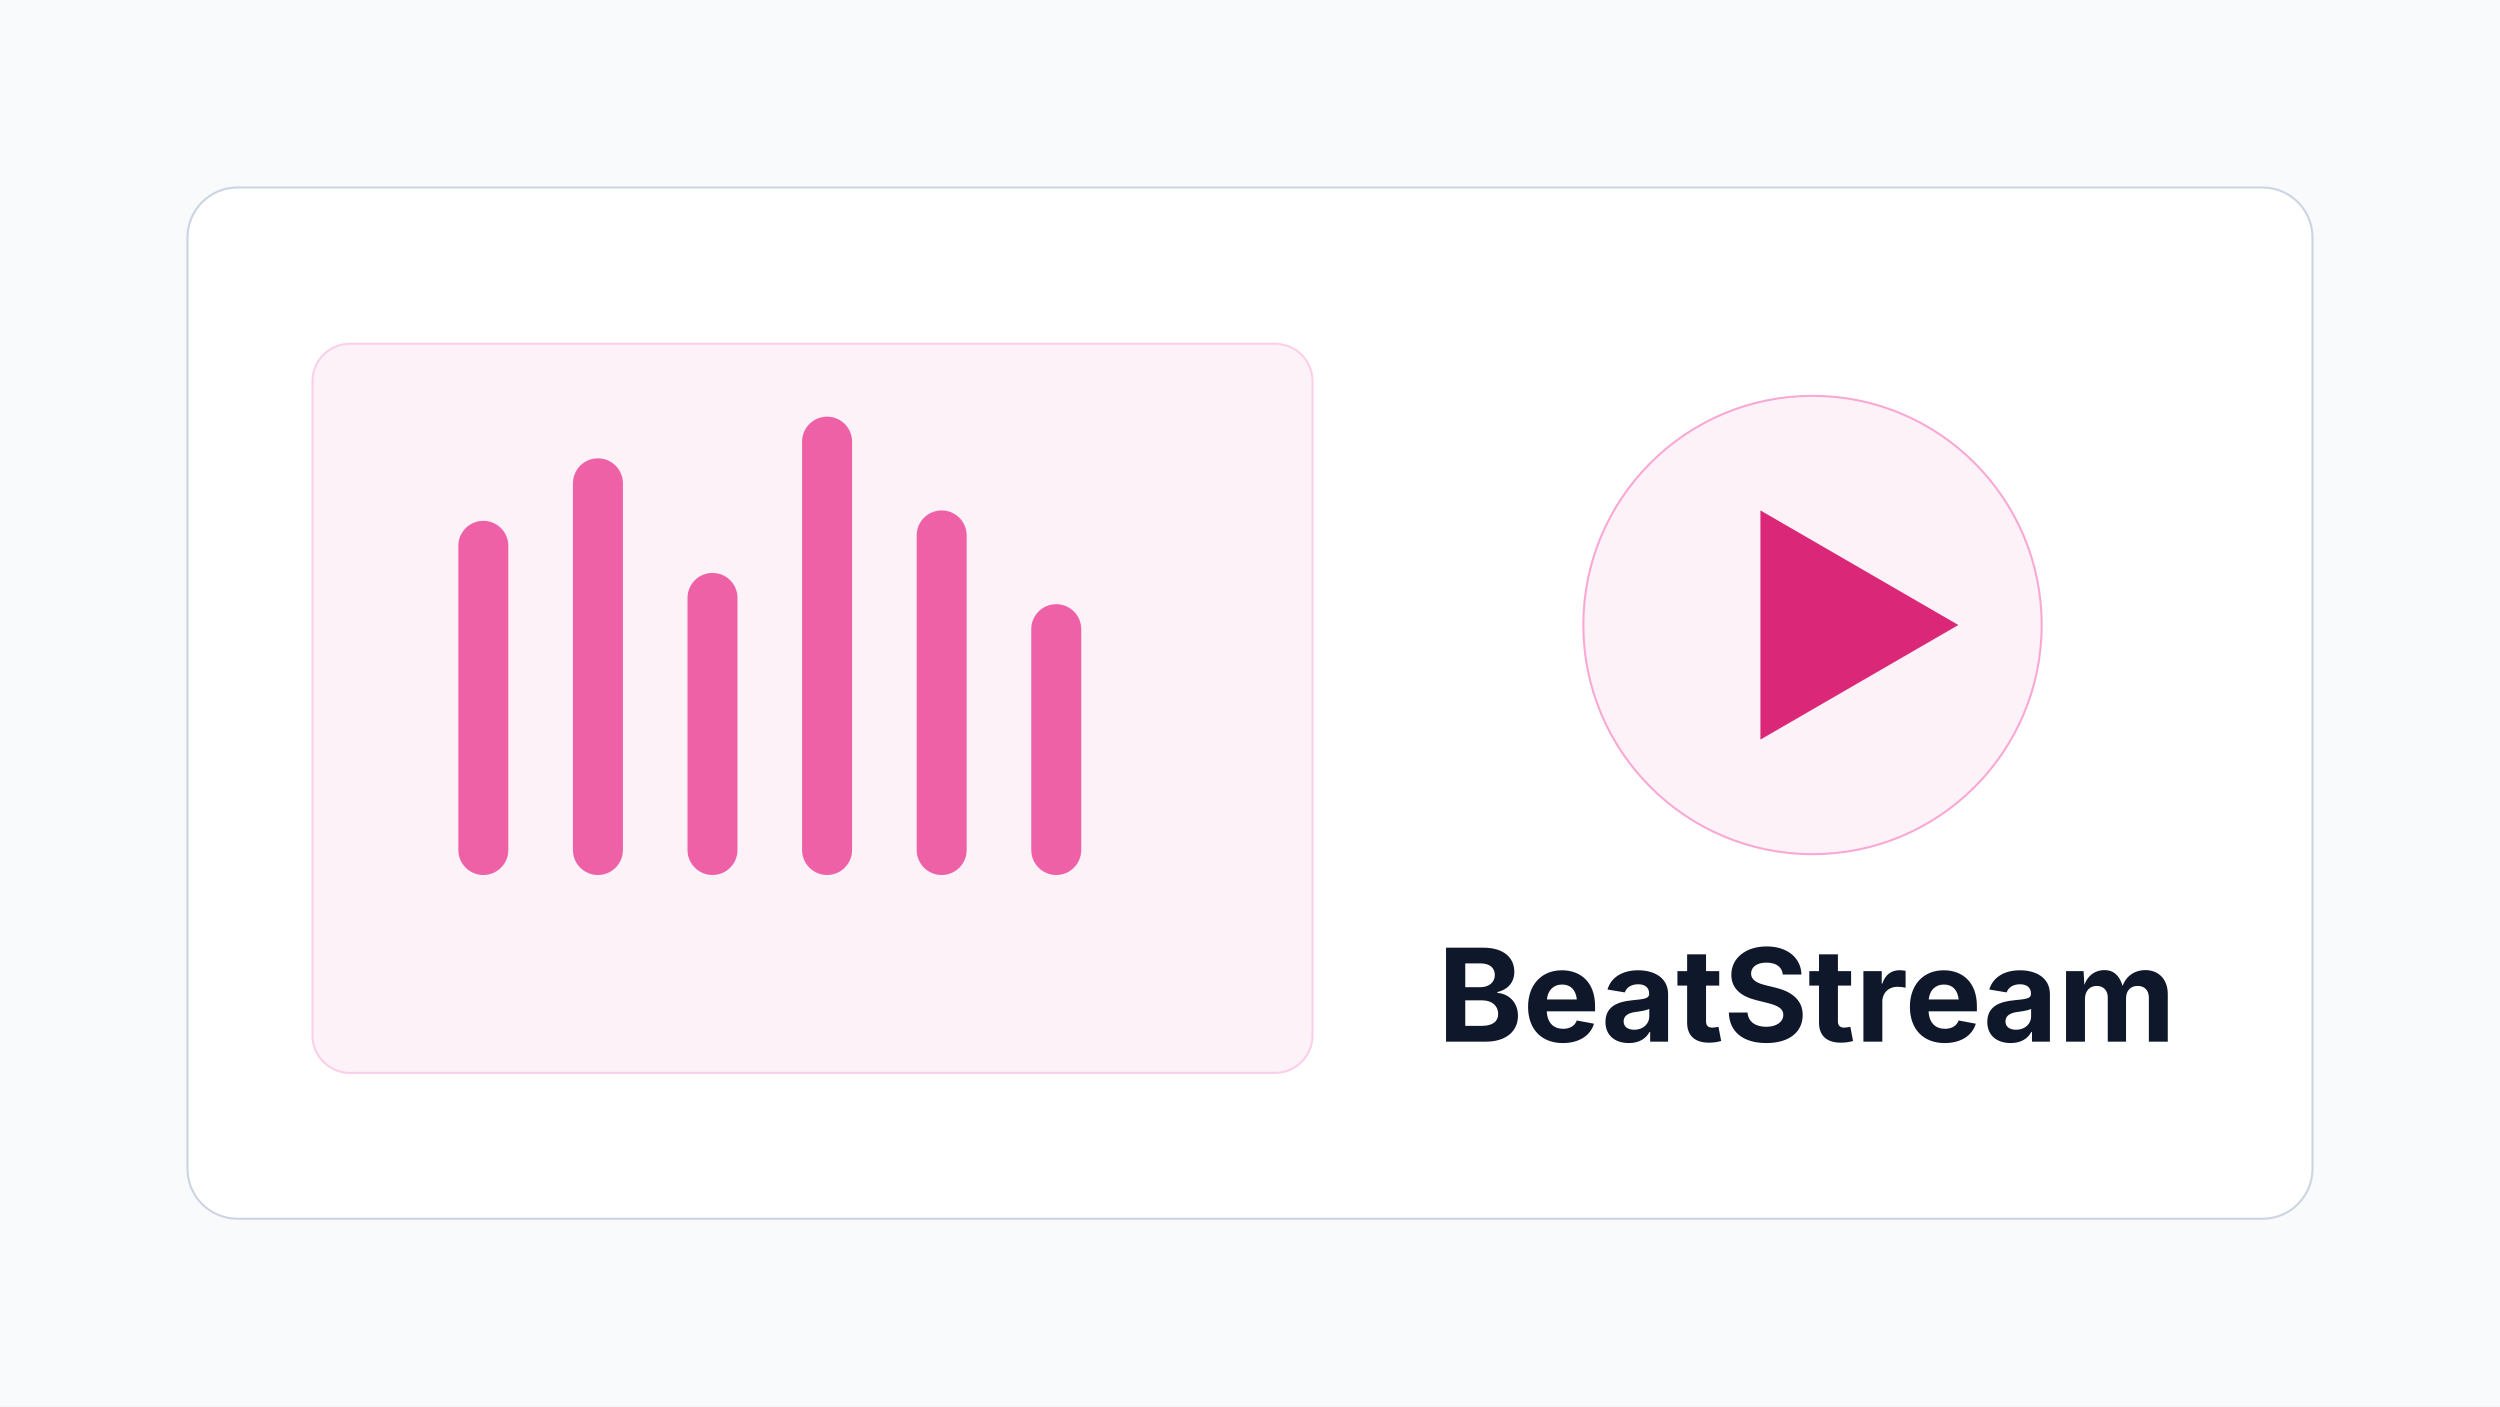
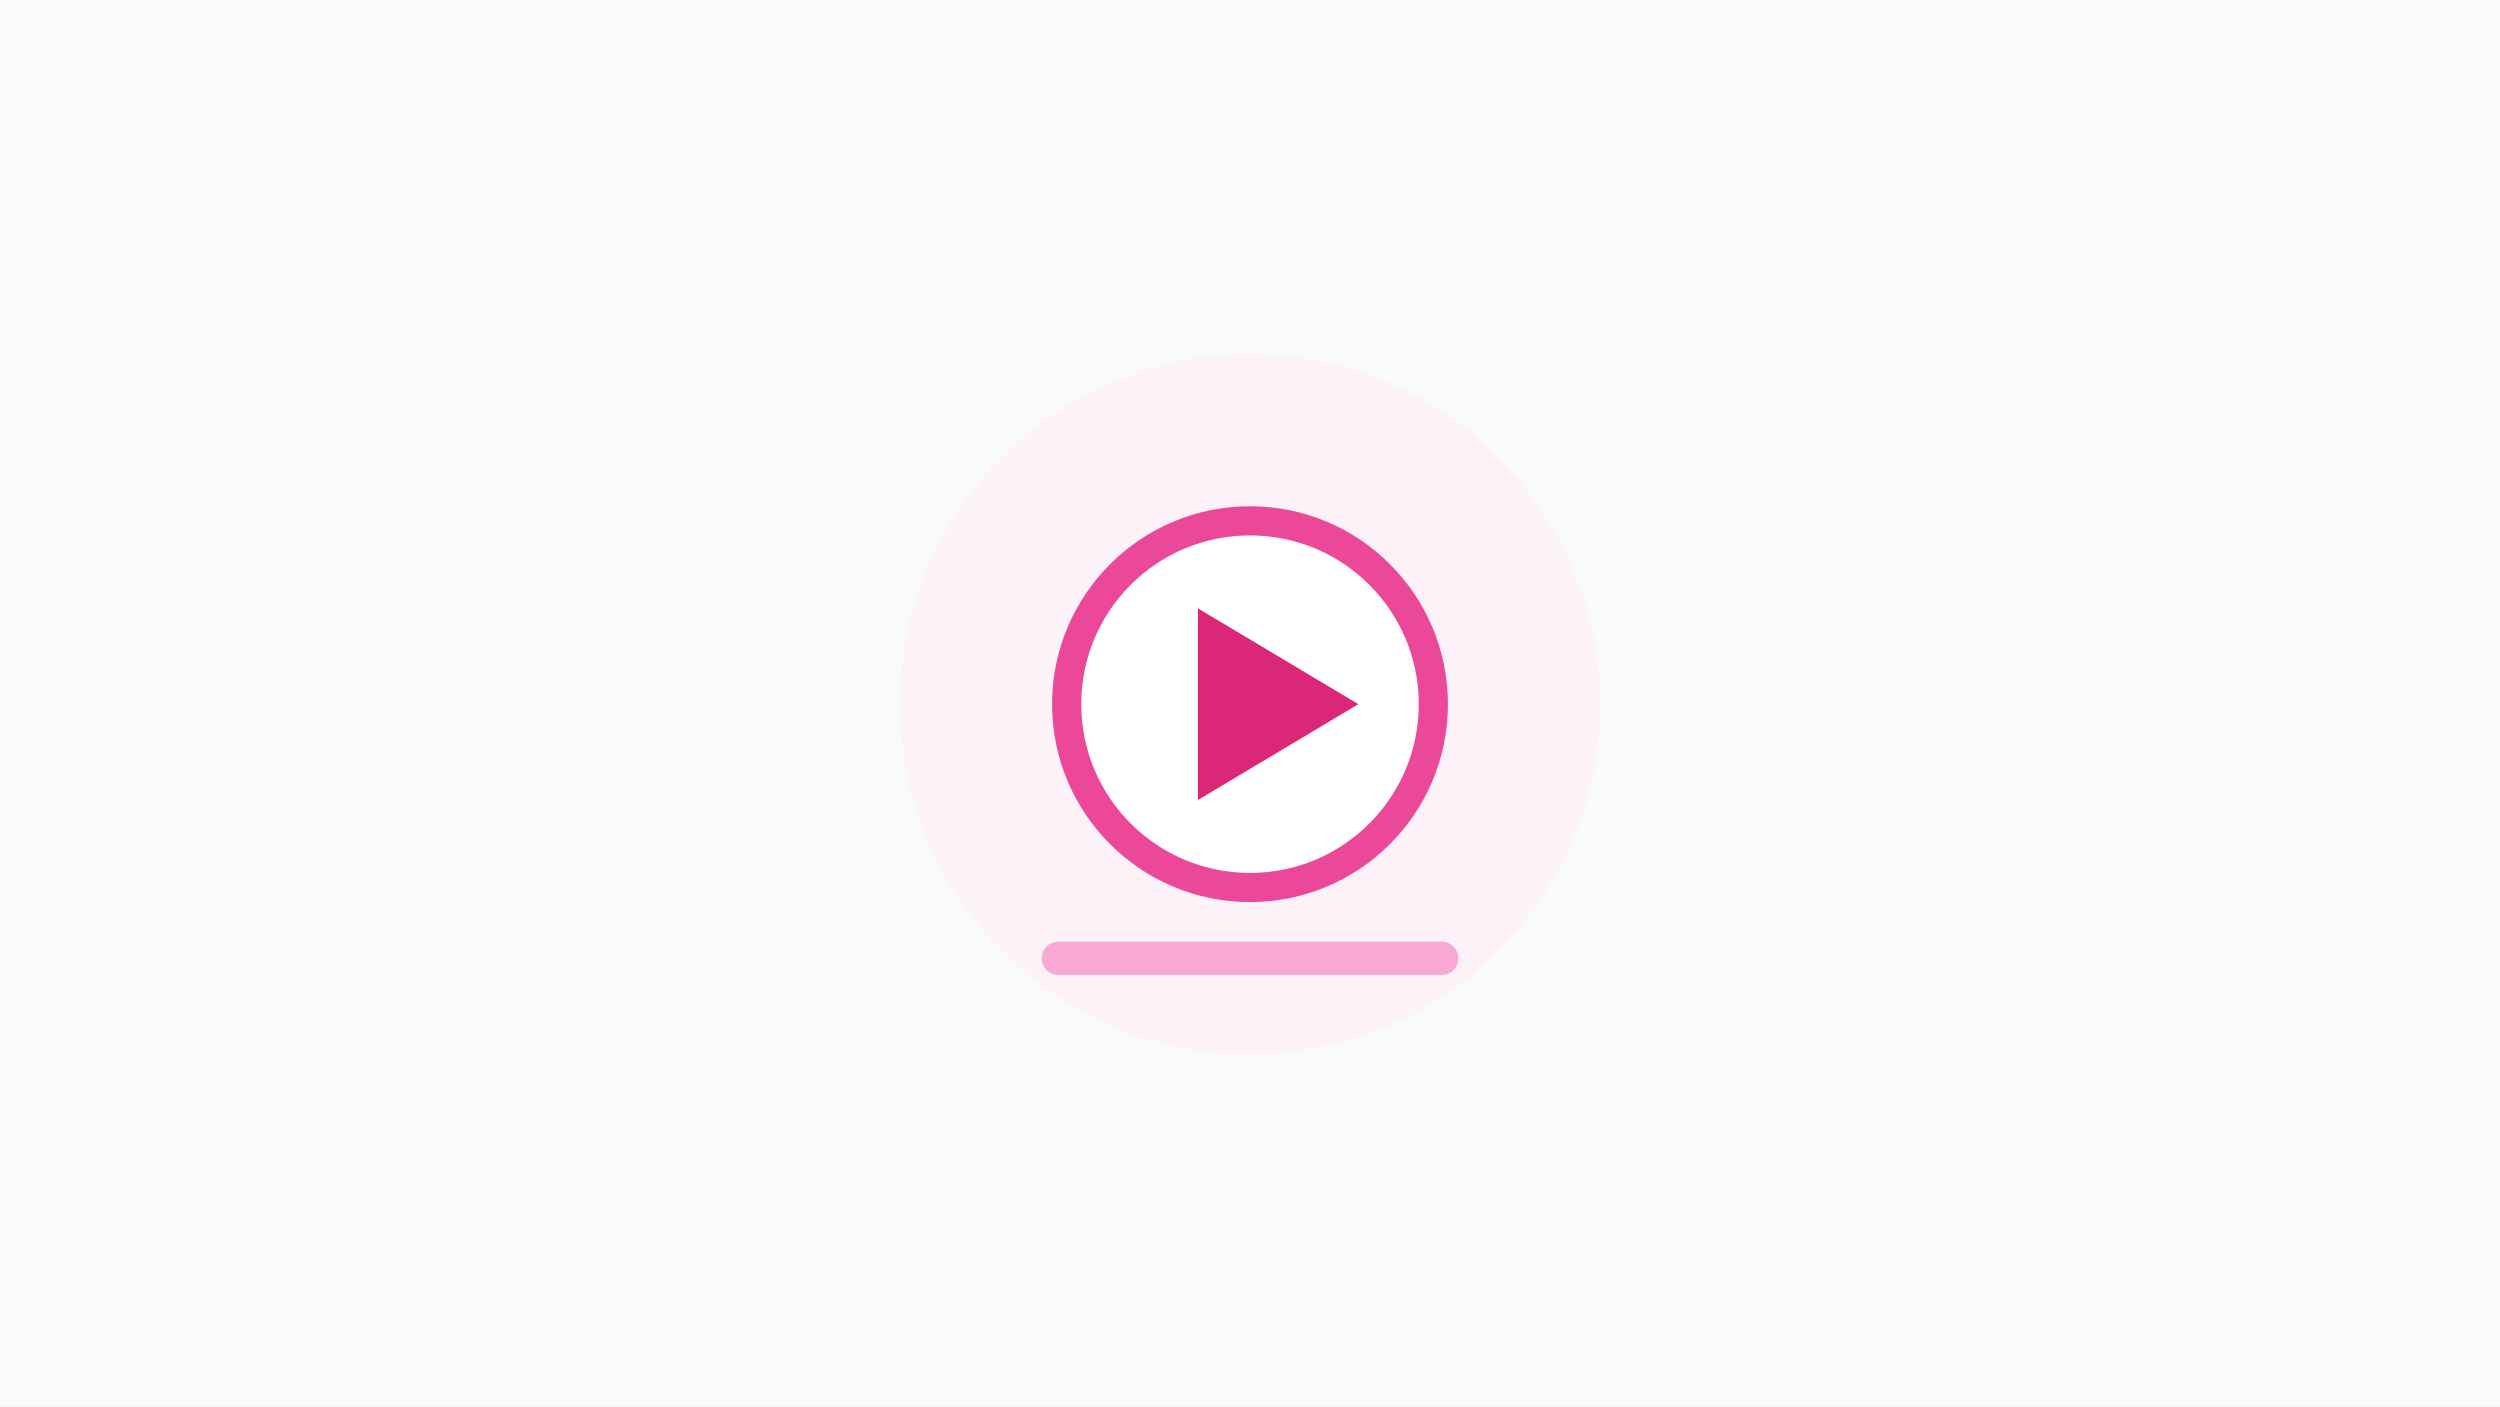
- <svg xmlns="http://www.w3.org/2000/svg" viewBox="0 0 1200 675" role="img" aria-label="BeatStream cover">
+ <svg xmlns="http://www.w3.org/2000/svg" viewBox="0 0 1200 675" role="img" aria-label="BeatStream icon cover">
  <rect width="1200" height="675" fill="#f8fafc" />
-   <rect x="90" y="90" width="1020" height="495" rx="24" fill="#ffffff" stroke="#cbd5e1" />
-   <rect x="150" y="165" width="480" height="350" rx="18" fill="#fdf2f8" stroke="#fbcfe8" />
-   <g fill="#ec4899" fill-opacity="0.85">
-     <rect x="220" y="250" width="24" height="170" rx="12" />
-     <rect x="275" y="220" width="24" height="200" rx="12" />
-     <rect x="330" y="275" width="24" height="145" rx="12" />
-     <rect x="385" y="200" width="24" height="220" rx="12" />
-     <rect x="440" y="245" width="24" height="175" rx="12" />
-     <rect x="495" y="290" width="24" height="130" rx="12" />
-   </g>
-   <circle cx="870" cy="300" r="110" fill="#fdf2f8" stroke="#f9a8d4" />
-   <polygon points="845,245 845,355 940,300" fill="#db2777" />
-   <text x="690" y="500" fill="#0f172a" font-size="62" font-family="Inter,Arial,sans-serif" font-weight="700">BeatStream</text>
+   <circle cx="600" cy="338" r="168" fill="#fdf2f8" />
+   <circle cx="600" cy="338" r="88" fill="#ffffff" stroke="#ec4899" stroke-width="14" />
+   <polygon points="575,292 575,384 652,338" fill="#db2777" />
+   <rect x="500" y="452" width="200" height="16" rx="8" fill="#f9a8d4" />
</svg>
